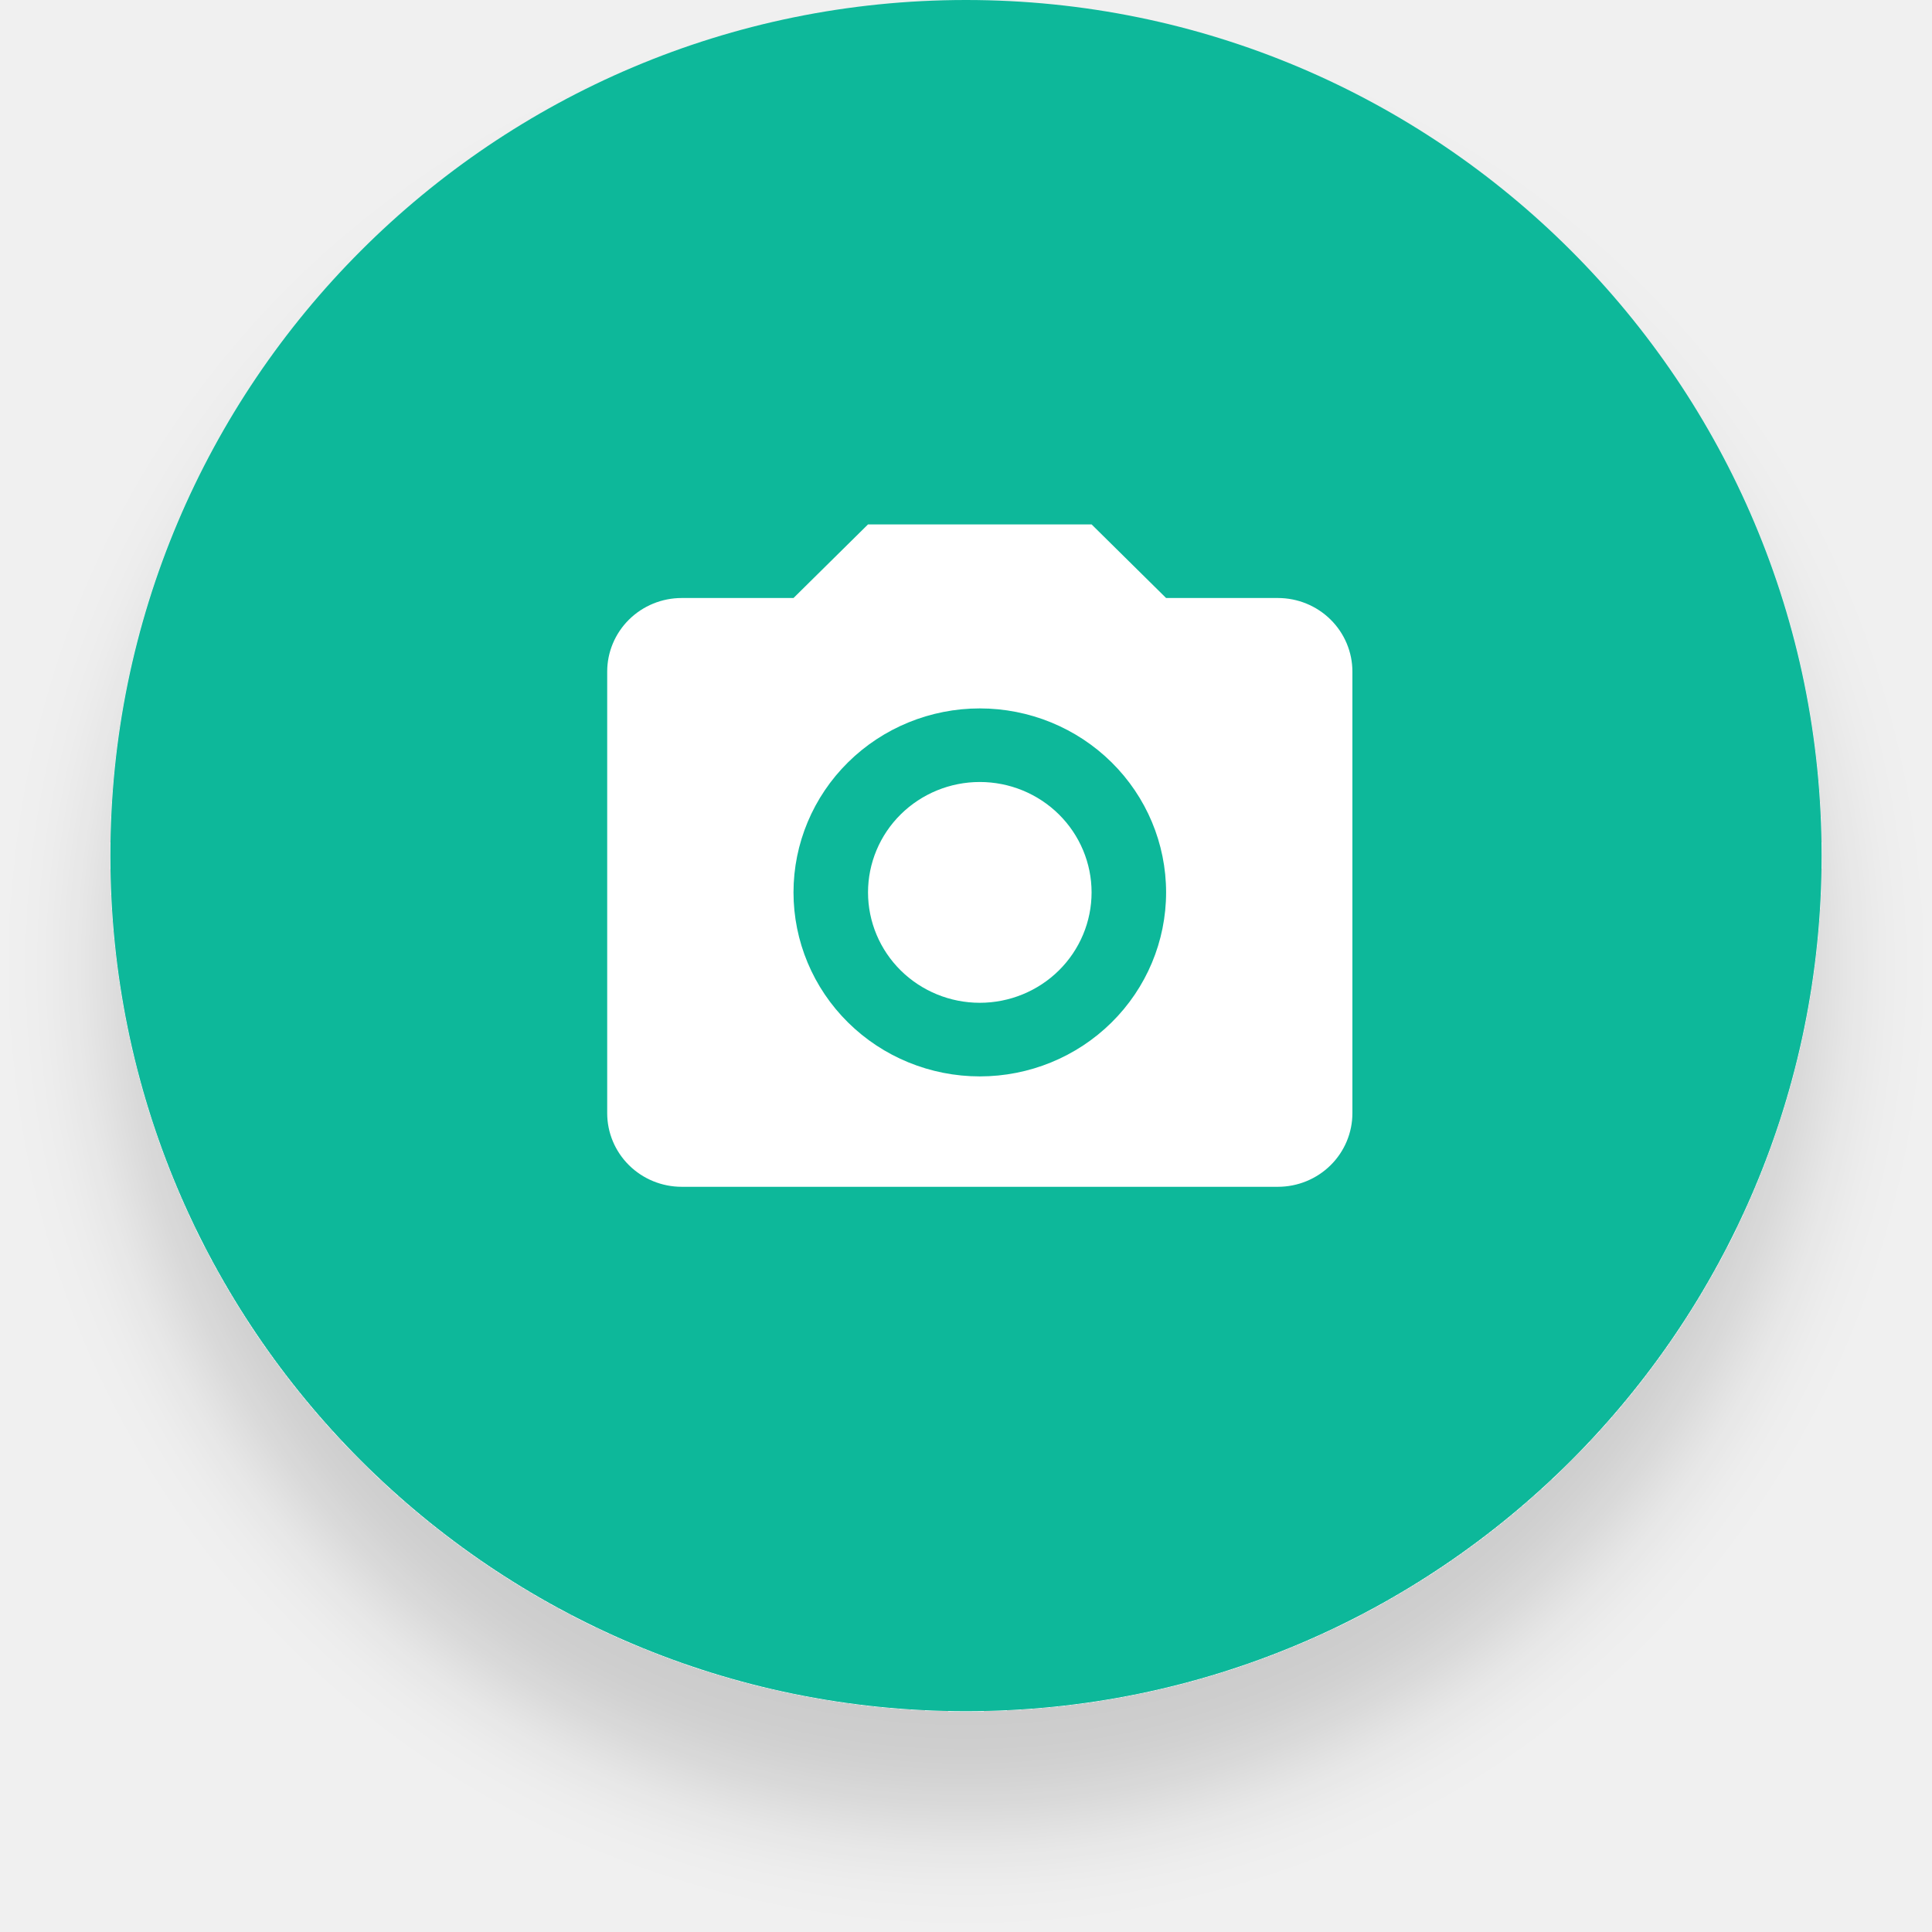
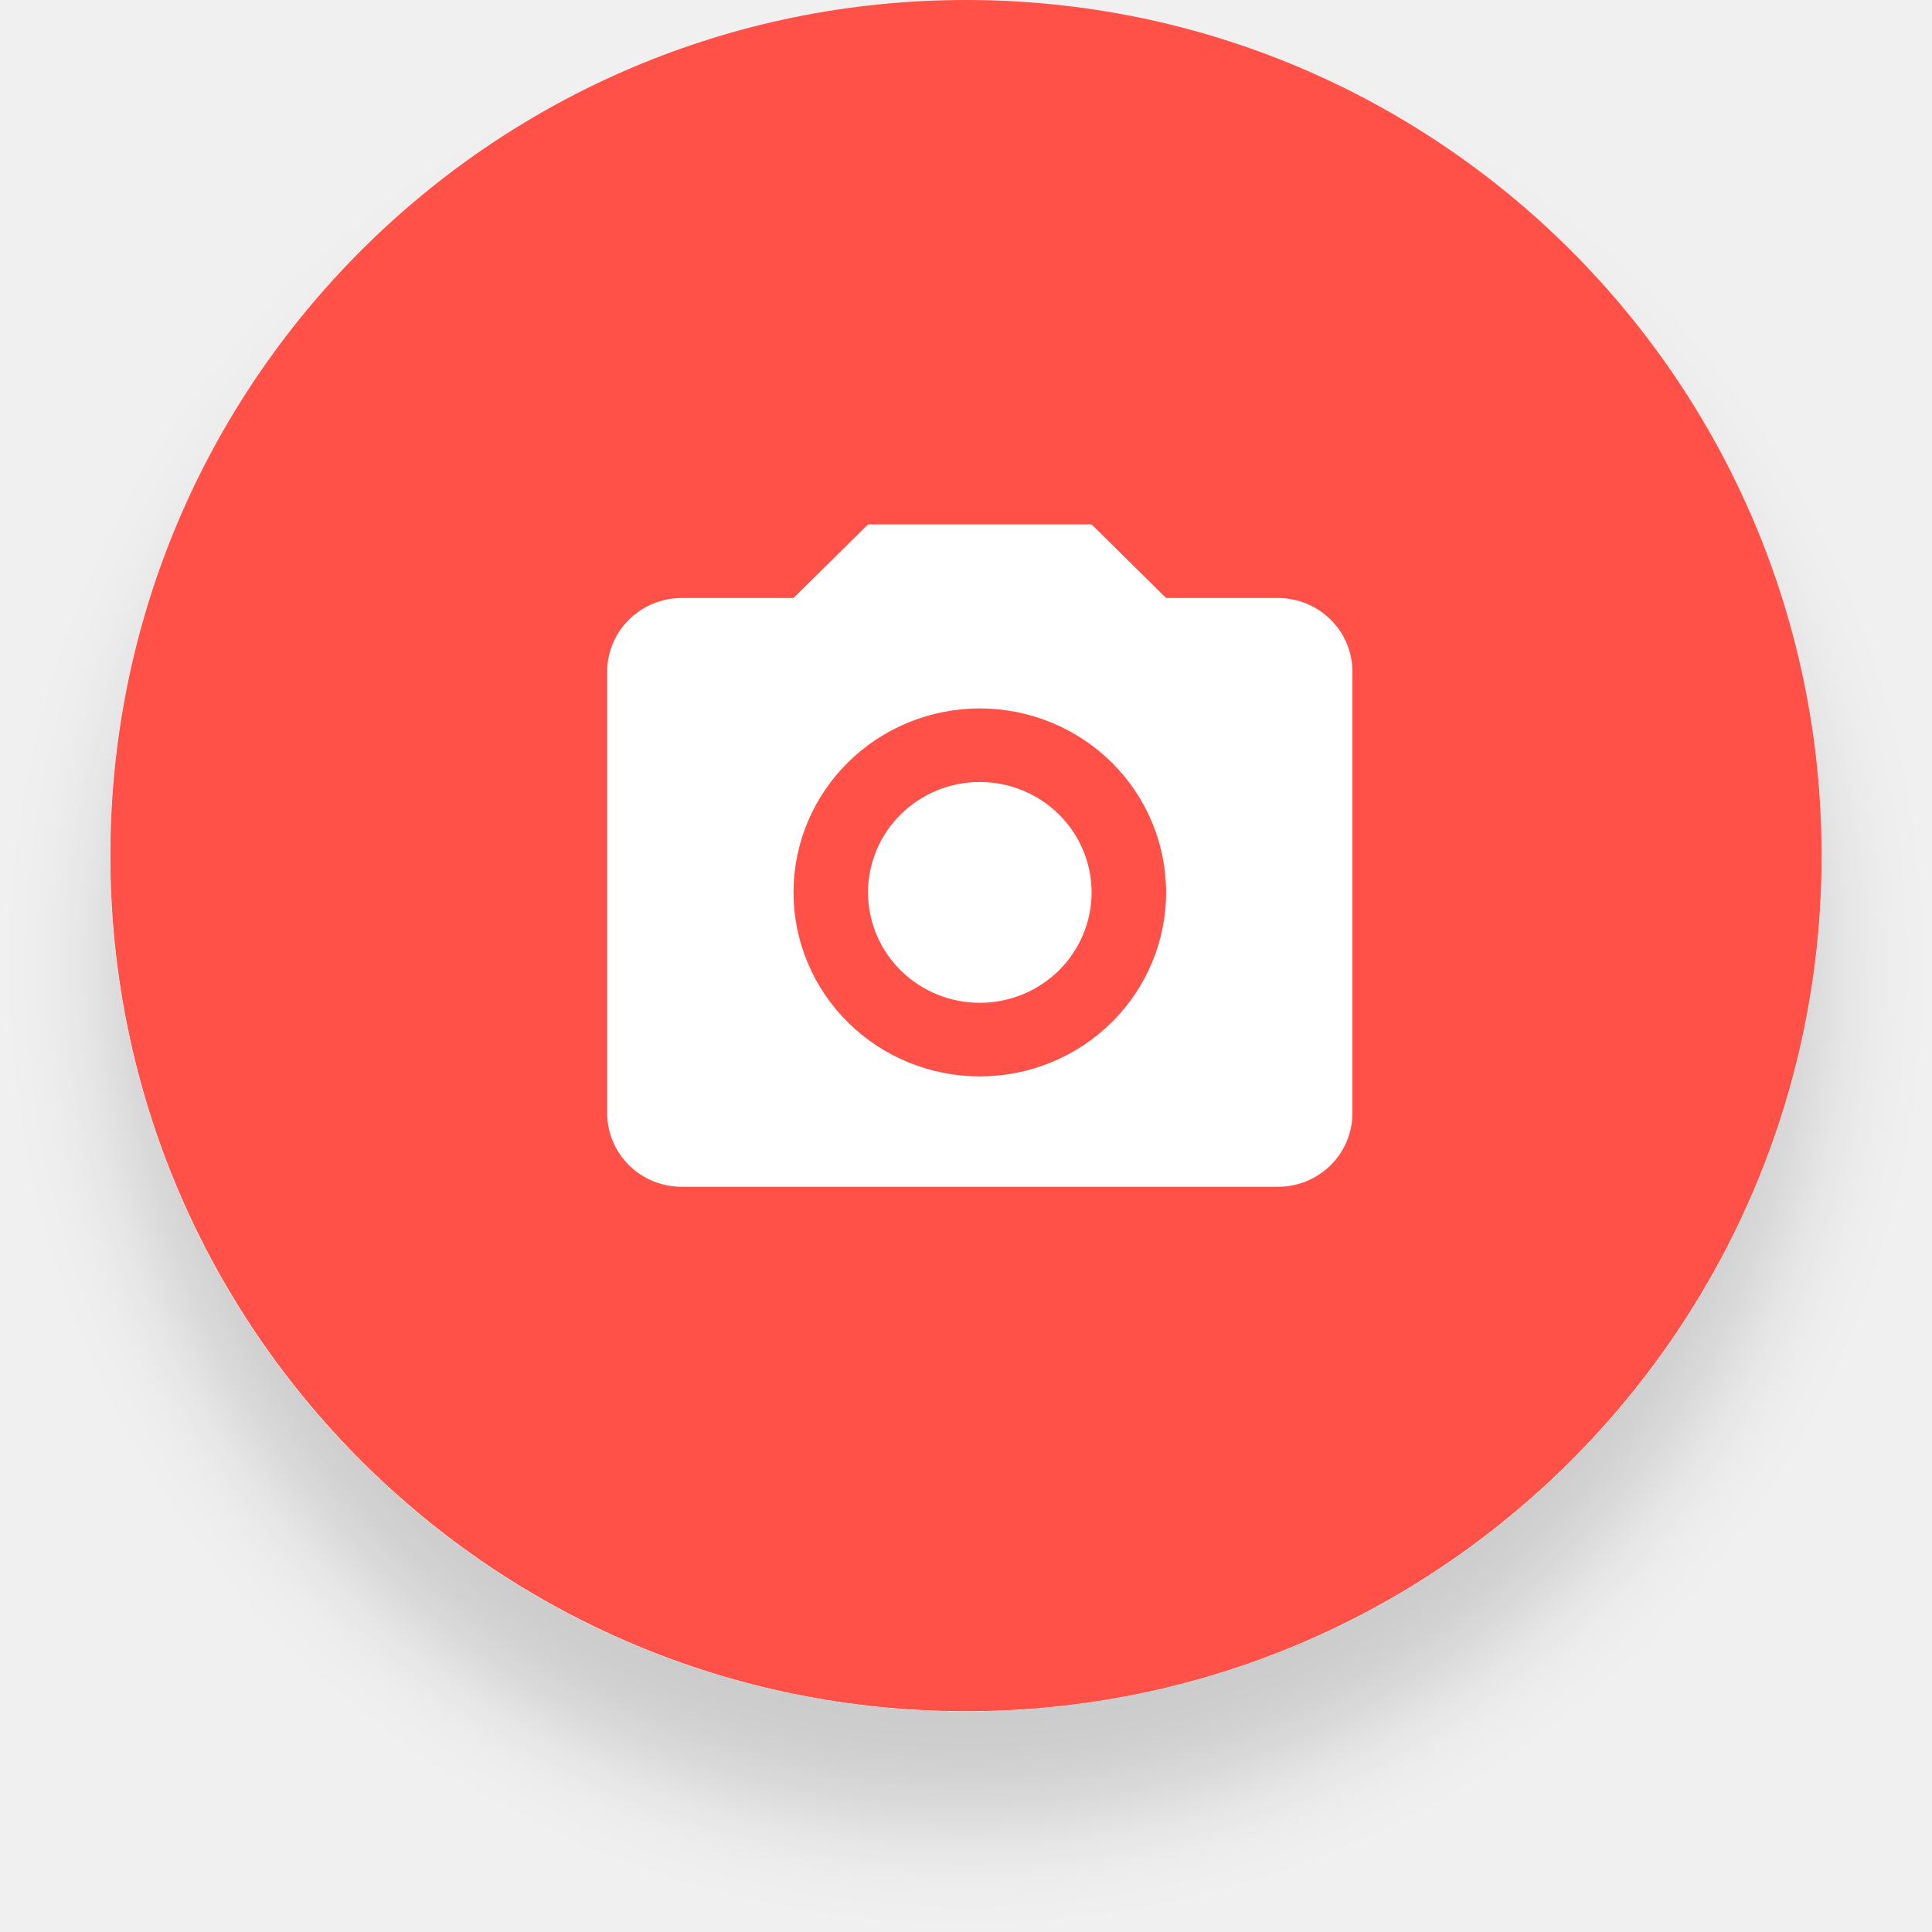
<svg xmlns="http://www.w3.org/2000/svg" width="70" height="70" viewBox="0 0 70 70" fill="none">
-   <g id="Status=Active">
-     <g id="Ellipse 8" filter="url(#filter0_d_429_1215)">
-       <circle cx="35" cy="31" r="31" fill="#0DB89A" />
-     </g>
-     <path id="Vector" d="M24.7 21.667H28.75L31.45 19H39.55L42.25 21.667H46.3C47.016 21.667 47.703 21.948 48.209 22.448C48.715 22.948 49 23.626 49 24.333V40.333C49 41.041 48.715 41.719 48.209 42.219C47.703 42.719 47.016 43 46.3 43H24.7C23.984 43 23.297 42.719 22.791 42.219C22.285 41.719 22 41.041 22 40.333V24.333C22 23.626 22.285 22.948 22.791 22.448C23.297 21.948 23.984 21.667 24.7 21.667ZM35.5 25.667C33.71 25.667 31.993 26.369 30.727 27.619C29.461 28.869 28.75 30.565 28.75 32.333C28.75 34.101 29.461 35.797 30.727 37.047C31.993 38.298 33.71 39 35.5 39C37.29 39 39.007 38.298 40.273 37.047C41.539 35.797 42.25 34.101 42.25 32.333C42.25 30.565 41.539 28.869 40.273 27.619C39.007 26.369 37.29 25.667 35.5 25.667ZM35.5 28.333C36.574 28.333 37.604 28.755 38.364 29.505C39.123 30.255 39.55 31.273 39.55 32.333C39.55 33.394 39.123 34.412 38.364 35.162C37.604 35.912 36.574 36.333 35.5 36.333C34.426 36.333 33.396 35.912 32.636 35.162C31.877 34.412 31.45 33.394 31.45 32.333C31.45 31.273 31.877 30.255 32.636 29.505C33.396 28.755 34.426 28.333 35.5 28.333Z" fill="white" />
+   <g filter="url(#filter0_d_429_1215)">
+     <circle cx="35" cy="31" r="31" fill="#FF5148" />
  </g>
+   <path d="M24.7 21.667H28.75L31.45 19H39.55L42.25 21.667H46.3C47.016 21.667 47.703 21.948 48.209 22.448C48.715 22.948 49 23.626 49 24.333V40.333C49 41.041 48.715 41.719 48.209 42.219C47.703 42.719 47.016 43 46.3 43H24.7C23.984 43 23.297 42.719 22.791 42.219C22.285 41.719 22 41.041 22 40.333V24.333C22 23.626 22.285 22.948 22.791 22.448C23.297 21.948 23.984 21.667 24.7 21.667ZM35.5 25.667C33.71 25.667 31.993 26.369 30.727 27.619C29.461 28.869 28.75 30.565 28.75 32.333C28.75 34.101 29.461 35.797 30.727 37.047C31.993 38.298 33.71 39 35.5 39C37.29 39 39.007 38.298 40.273 37.047C41.539 35.797 42.25 34.101 42.25 32.333C42.25 30.565 41.539 28.869 40.273 27.619C39.007 26.369 37.29 25.667 35.5 25.667ZM35.5 28.333C36.574 28.333 37.604 28.755 38.364 29.505C39.123 30.255 39.55 31.273 39.55 32.333C39.55 33.394 39.123 34.412 38.364 35.162C37.604 35.912 36.574 36.333 35.5 36.333C34.426 36.333 33.396 35.912 32.636 35.162C31.877 34.412 31.45 33.394 31.45 32.333C31.45 31.273 31.877 30.255 32.636 29.505C33.396 28.755 34.426 28.333 35.5 28.333Z" fill="white" />
  <defs>
    <filter id="filter0_d_429_1215" x="0.3" y="0" width="69.4" height="69.7" filterUnits="userSpaceOnUse" color-interpolation-filters="sRGB">
      <feFlood flood-opacity="0" result="BackgroundImageFix" />
      <feColorMatrix in="SourceAlpha" type="matrix" values="0 0 0 0 0 0 0 0 0 0 0 0 0 0 0 0 0 0 127 0" result="hardAlpha" />
      <feOffset dy="4" />
      <feGaussianBlur stdDeviation="1.85" />
      <feComposite in2="hardAlpha" operator="out" />
      <feColorMatrix type="matrix" values="0 0 0 0 0 0 0 0 0 0 0 0 0 0 0 0 0 0 0.15 0" />
      <feBlend mode="normal" in2="BackgroundImageFix" result="effect1_dropShadow_429_1215" />
      <feBlend mode="normal" in="SourceGraphic" in2="effect1_dropShadow_429_1215" result="shape" />
    </filter>
  </defs>
</svg>
